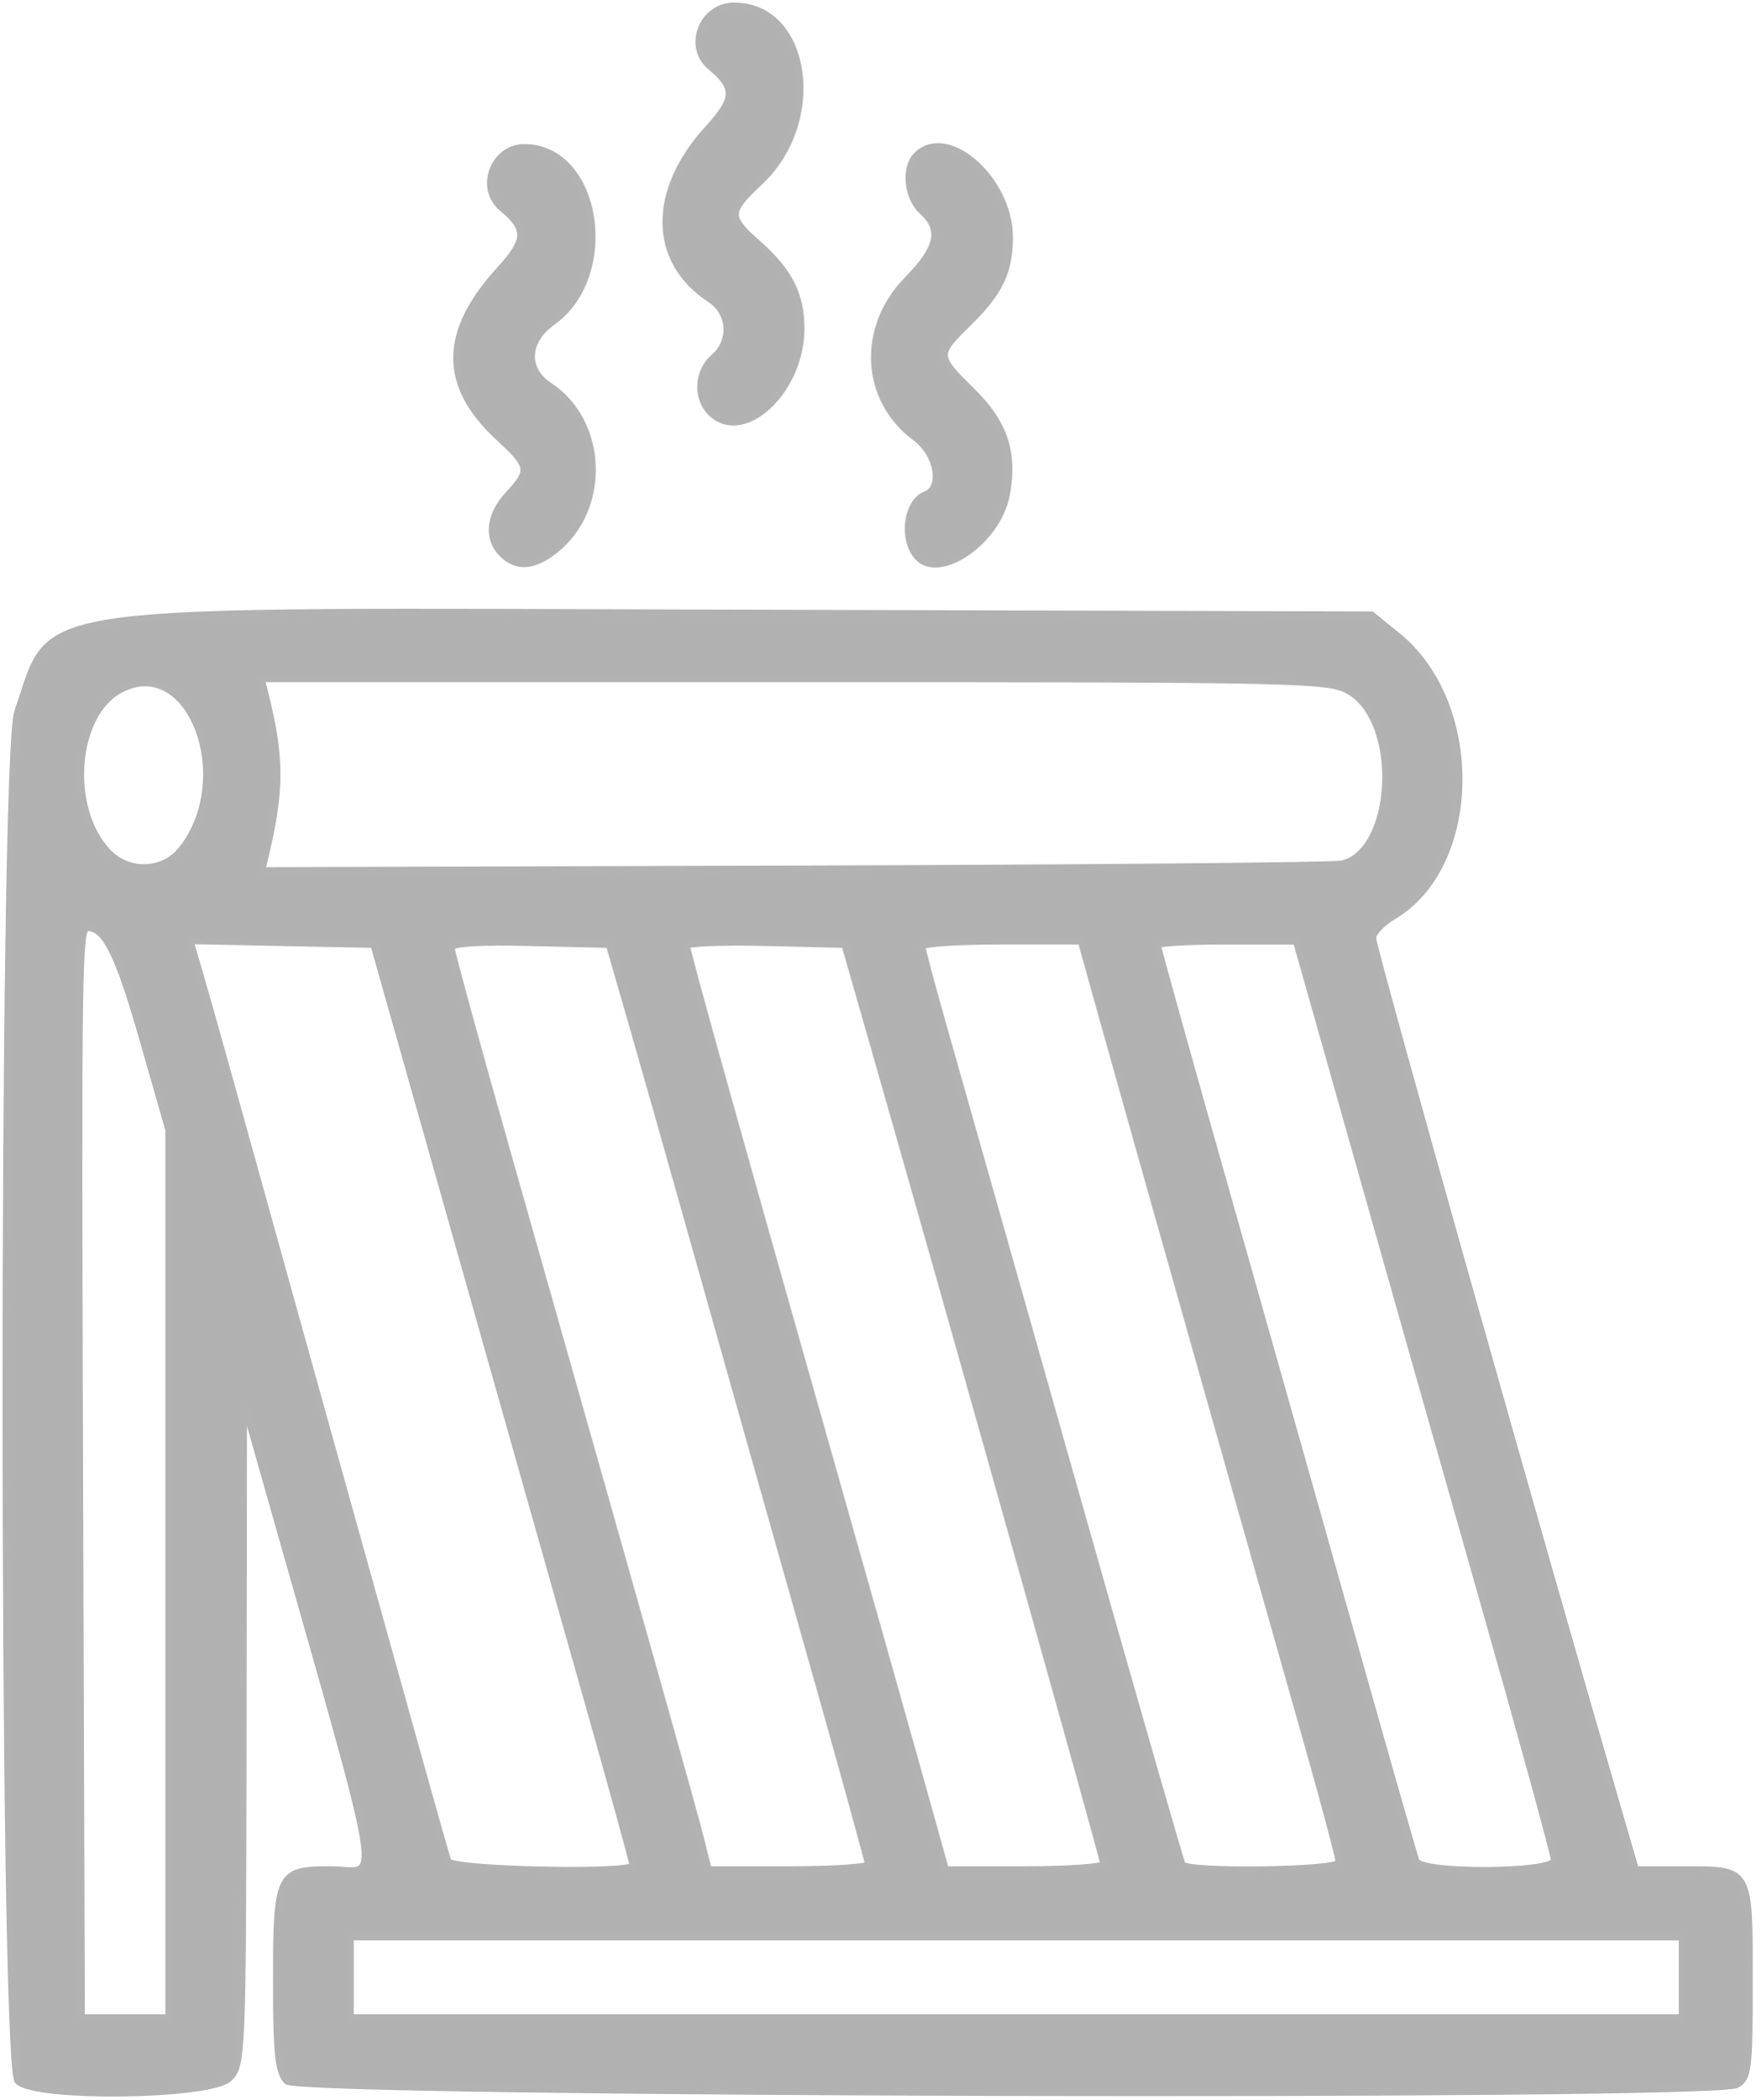
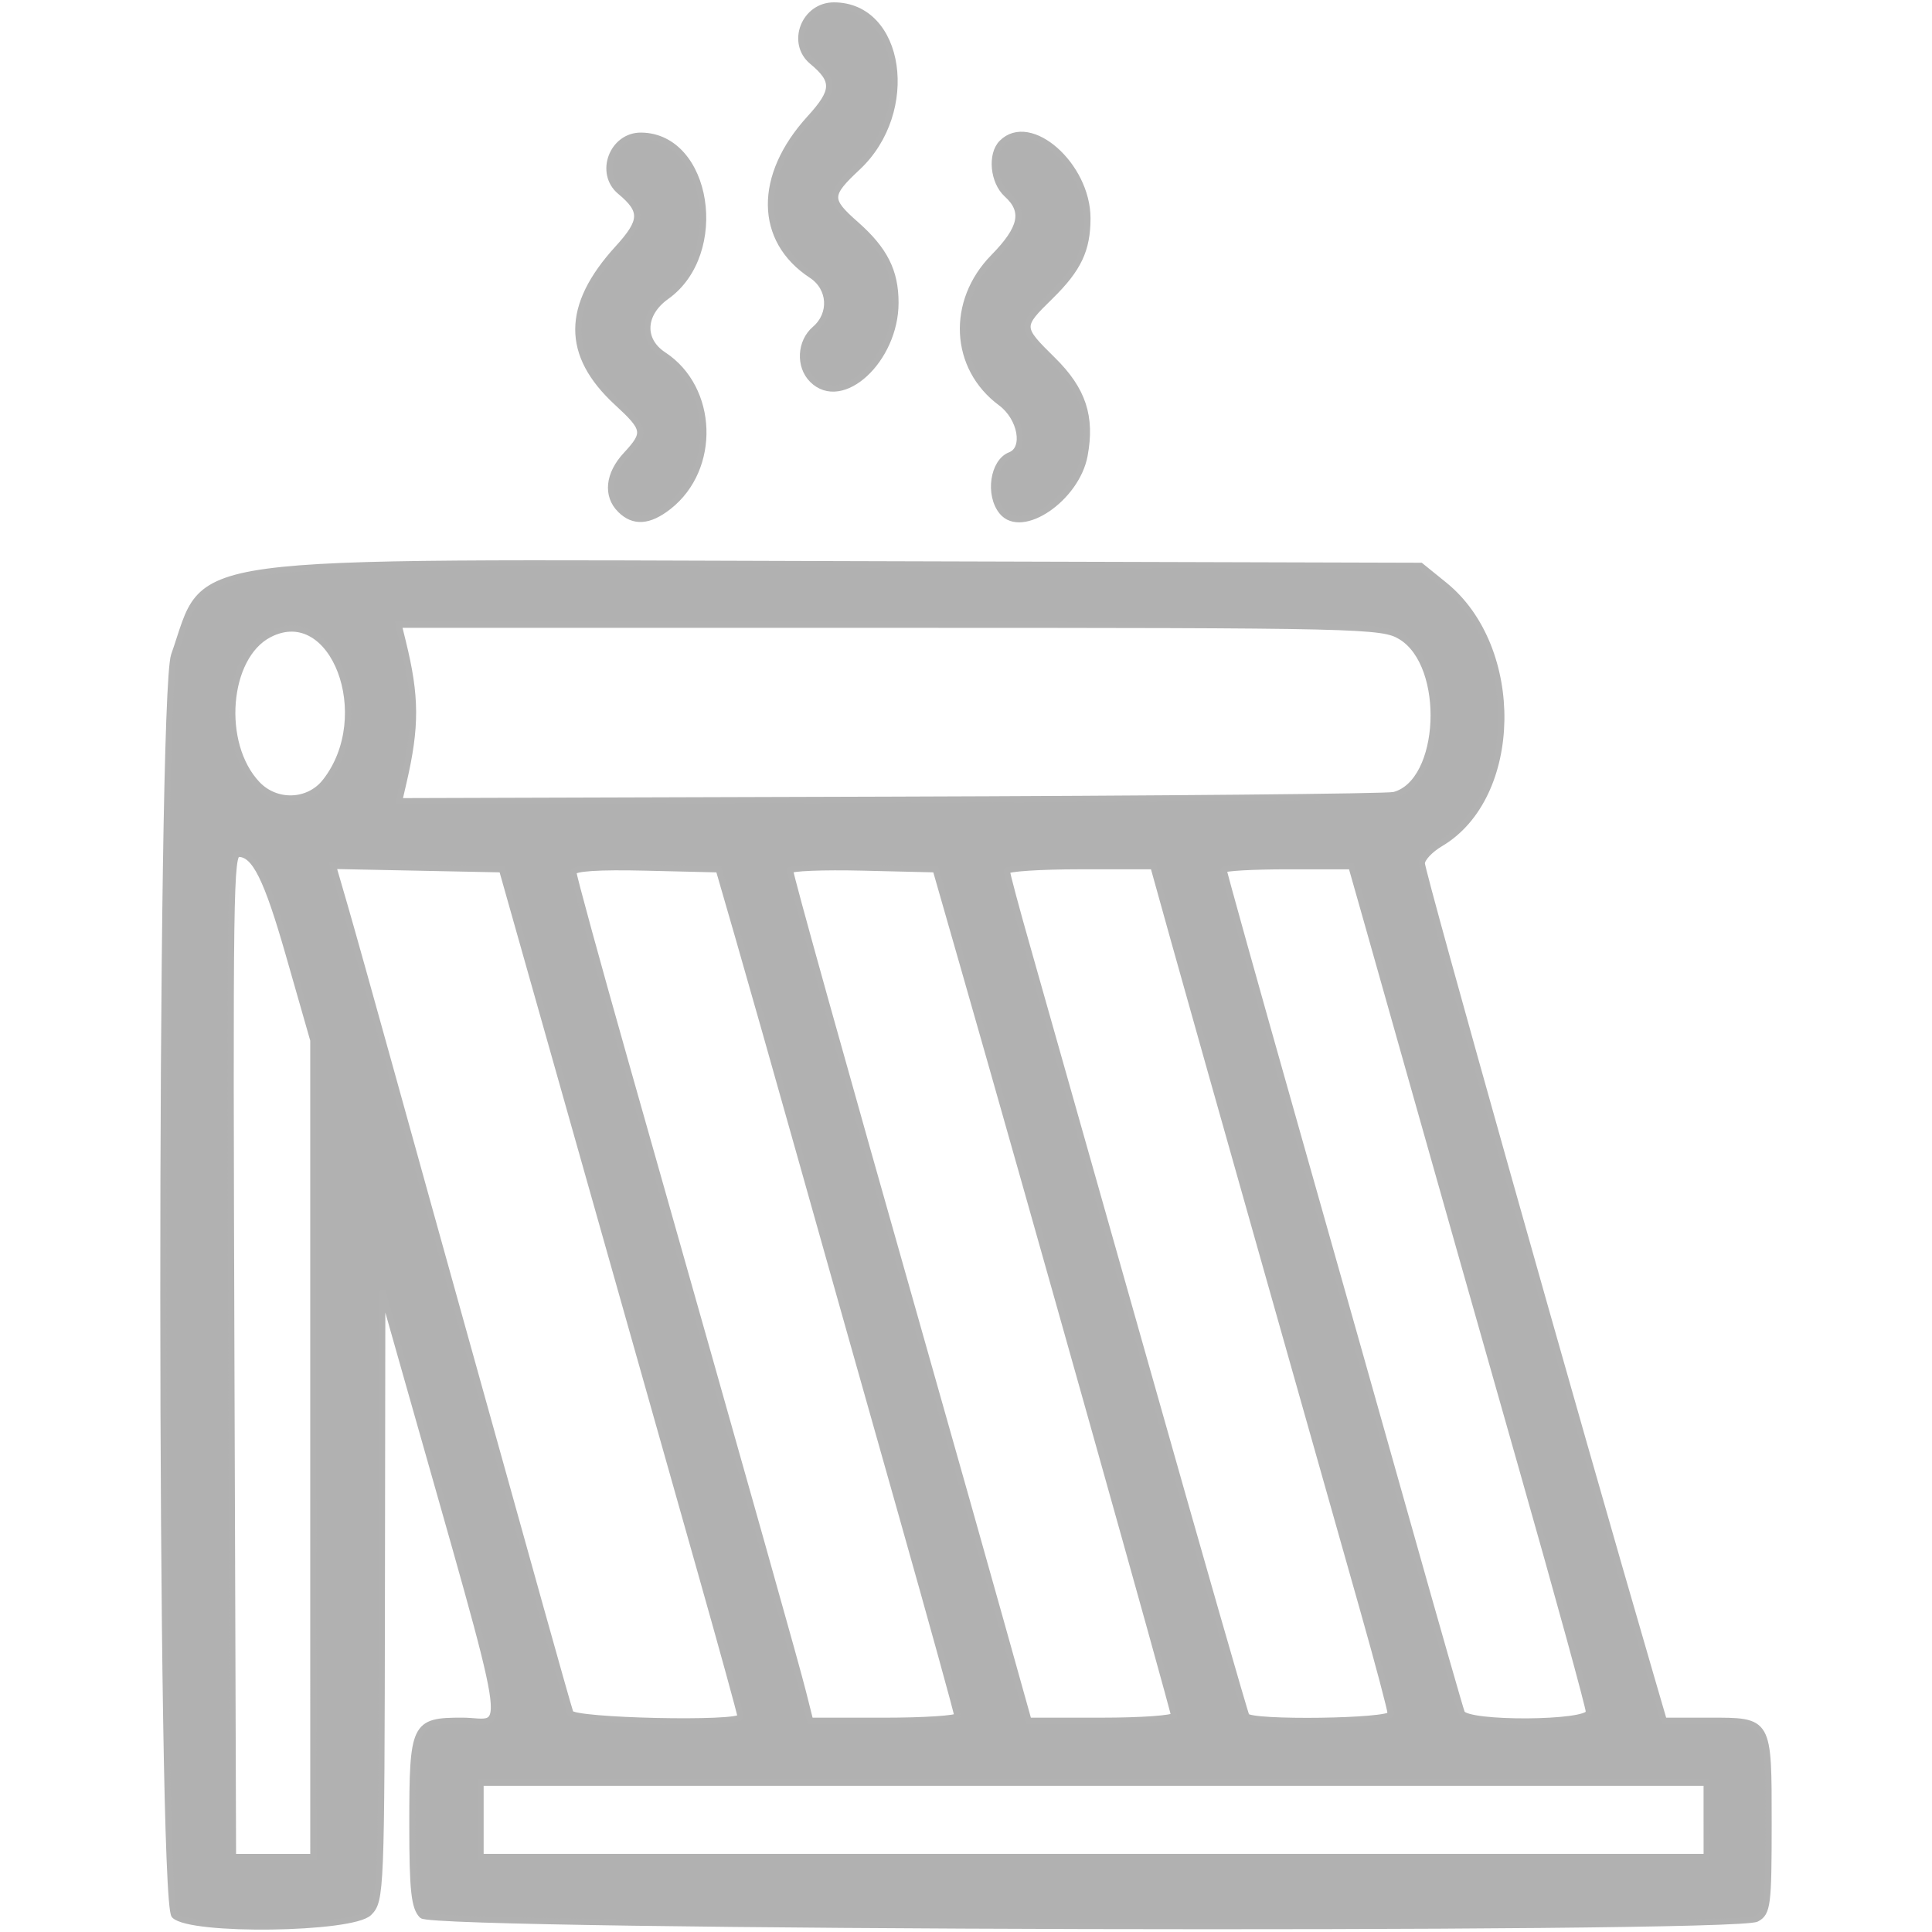
- <svg xmlns="http://www.w3.org/2000/svg" id="svg846" version="1.1" viewBox="0 0 69.049 82.546" height="82.546mm" width="69.049mm">
+ <svg xmlns="http://www.w3.org/2000/svg" id="svg846" version="1.1" viewBox="0 0 69.049 82.546" height="20px" width="20px">
  <defs id="defs840" />
  <g transform="translate(-26.81403,-120.1578)" id="layer1">
    <path style="fill:#000000;stroke-width:0.265" id="path1506" d="" />
    <path style="fill:#000000;stroke-width:0.265" id="path1504" d="" />
    <path style="fill:#000000;stroke-width:0.265" id="path1502" d="" />
    <path id="path1508-5" d="m 27.519,201.995 c -0.621,-0.621 -0.634,-52.08 -0.014,-53.839 1.496,-4.241 -0.457,-3.974 28.543,-3.892 l 24.717,0.07 1.015,0.822 c 3.316,2.684 3.219,9.039 -0.169,11.04 -0.439,0.259 -0.798,0.642 -0.798,0.85 0,0.397 6.584,23.763 9.82,34.847 l 0.521,1.786 h 1.92 c 2.594,0 2.555,-0.067 2.555,4.409 0,3.461 -0.043,3.797 -0.512,4.048 -0.945,0.506 -56.507,0.368 -57.016,-0.142 -0.335,-0.335 -0.416,-1.081 -0.416,-3.854 0,-4.311 0.072,-4.462 2.126,-4.462 1.994,0 2.251,1.591 -2.4,-14.817 l -1.013,-3.572 -0.018,13.031 c -0.018,12.665 -0.033,13.046 -0.547,13.56 -0.716,0.716 -7.618,0.811 -8.315,0.113 z m 5.934,-19.945 V 164.6 l -1.043,-3.643 c -0.941,-3.285 -1.456,-4.319 -2.151,-4.319 -0.357,0 -0.376,1.405 -0.308,22.027 l 0.069,20.836 h 1.717 1.717 z m 59.531,15.863 v -1.587 H 66.79 40.597 v 1.587 1.587 h 26.194 26.194 z m -41.275,-4.405 c 0,-0.094 -0.778,-2.922 -1.73,-6.284 -0.951,-3.362 -3.245,-11.47 -5.098,-18.019 l -3.368,-11.906 -3.61,-0.073 -3.61,-0.073 0.483,1.661 c 0.266,0.914 1.16,4.102 1.987,7.085 0.827,2.983 2.334,8.401 3.35,12.039 1.015,3.638 2.378,8.52 3.027,10.848 0.65,2.328 1.232,4.382 1.295,4.564 0.12,0.35 7.274,0.507 7.274,0.159 z m 9.26,-0.035 c 0,-0.114 -1.078,-4.013 -2.395,-8.665 -1.317,-4.652 -3.232,-11.435 -4.255,-15.073 -1.023,-3.638 -2.24,-7.924 -2.703,-9.525 l -0.842,-2.91 -3.105,-0.074 c -2.037,-0.049 -3.105,0.021 -3.105,0.203 0,0.153 1.004,3.818 2.231,8.144 5.581,19.676 7.286,25.725 7.575,26.873 l 0.311,1.234 h 3.144 c 1.729,0 3.144,-0.093 3.144,-0.206 z m 9.26,-0.016 c 0,-0.2 -6.179,-22.182 -9.049,-32.189 l -1.138,-3.969 -3.109,-0.074 c -1.71,-0.041 -3.109,0.015 -3.109,0.125 0,0.214 2.144,7.89 5.675,20.322 1.199,4.22 2.704,9.548 3.345,11.84 l 1.166,4.167 3.109,2.6e-4 c 1.71,1.5e-4 3.109,-0.1 3.109,-0.222 z m 9.26,-0.062 c 0,-0.157 -0.528,-2.151 -1.174,-4.432 -0.646,-2.281 -2.539,-8.969 -4.207,-14.863 -1.668,-5.894 -3.423,-12.115 -3.899,-13.824 l -0.866,-3.109 h -3.129 c -1.721,0 -3.129,0.093 -3.129,0.207 0,0.114 0.406,1.632 0.903,3.373 0.497,1.742 2.772,9.775 5.058,17.851 2.285,8.076 4.208,14.774 4.272,14.883 0.192,0.324 6.172,0.241 6.172,-0.086 z m 8.467,-0.084 c 0,-0.203 -1.3,-4.936 -2.888,-10.517 -1.589,-5.582 -3.56,-12.53 -4.381,-15.44 -0.821,-2.91 -1.806,-6.393 -2.188,-7.739 l -0.695,-2.447 h -2.729 c -1.501,0 -2.729,0.07 -2.729,0.156 0,0.086 1.321,4.819 2.936,10.517 1.615,5.698 3.874,13.692 5.022,17.763 1.147,4.071 2.144,7.554 2.216,7.739 0.195,0.508 5.437,0.477 5.437,-0.032 z M 79.623,154.128 c 2.092,-0.538 2.316,-5.542 0.303,-6.769 -0.802,-0.489 -1.595,-0.508 -21.832,-0.509 l -20.999,-0.001 0.179,0.728 c 0.577,2.34 0.583,3.624 0.027,6.019 l -0.184,0.794 20.988,-0.063 c 11.543,-0.035 21.226,-0.124 21.517,-0.199 z m -45.66,-0.568 c 2.208,-2.807 0.34,-7.712 -2.398,-6.296 -1.845,0.954 -2.141,4.677 -0.509,6.398 0.811,0.855 2.192,0.806 2.906,-0.102 z m 12.606,-11.625 c -0.606,-0.606 -0.51,-1.522 0.246,-2.337 0.873,-0.942 0.845,-1.108 -0.382,-2.238 -2.221,-2.046 -2.211,-4.13 0.031,-6.587 1.075,-1.178 1.093,-1.61 0.101,-2.433 -0.944,-0.784 -0.335,-2.4 0.898,-2.385 2.878,0.036 3.66,5.028 1.076,6.868 -1.036,0.738 -1.092,1.866 -0.124,2.5 2.172,1.423 2.289,4.849 0.222,6.475 -0.838,0.659 -1.501,0.703 -2.067,0.137 z m 16.311,0.085 c -0.589,-0.717 -0.384,-2.133 0.349,-2.415 0.701,-0.269 0.462,-1.598 -0.403,-2.237 -2.028,-1.5 -2.17,-4.325 -0.312,-6.219 1.217,-1.24 1.371,-1.967 0.573,-2.69 -0.588,-0.532 -0.701,-1.707 -0.212,-2.196 1.203,-1.203 3.651,0.957 3.651,3.22 0,1.349 -0.387,2.165 -1.583,3.338 -1.319,1.293 -1.319,1.314 0.107,2.72 1.281,1.263 1.664,2.418 1.353,4.079 -0.344,1.835 -2.68,3.426 -3.523,2.4 z m -8.108,-5.641 c -0.575,-0.575 -0.52,-1.617 0.113,-2.159 0.753,-0.645 0.683,-1.761 -0.145,-2.304 -2.285,-1.497 -2.316,-4.243 -0.074,-6.699 1.075,-1.178 1.093,-1.61 0.101,-2.433 -0.955,-0.792 -0.335,-2.393 0.926,-2.393 2.893,0 3.558,4.534 1.014,6.915 -1.264,1.183 -1.27,1.383 -0.077,2.434 1.228,1.081 1.695,2.005 1.695,3.351 0,2.441 -2.285,4.556 -3.553,3.288 z" style="opacity:1;fill:#b1b1b1;fill-opacity:1;stroke:#b2b2b2;stroke-width:0.265;stroke-opacity:1" />
  </g>
</svg>
